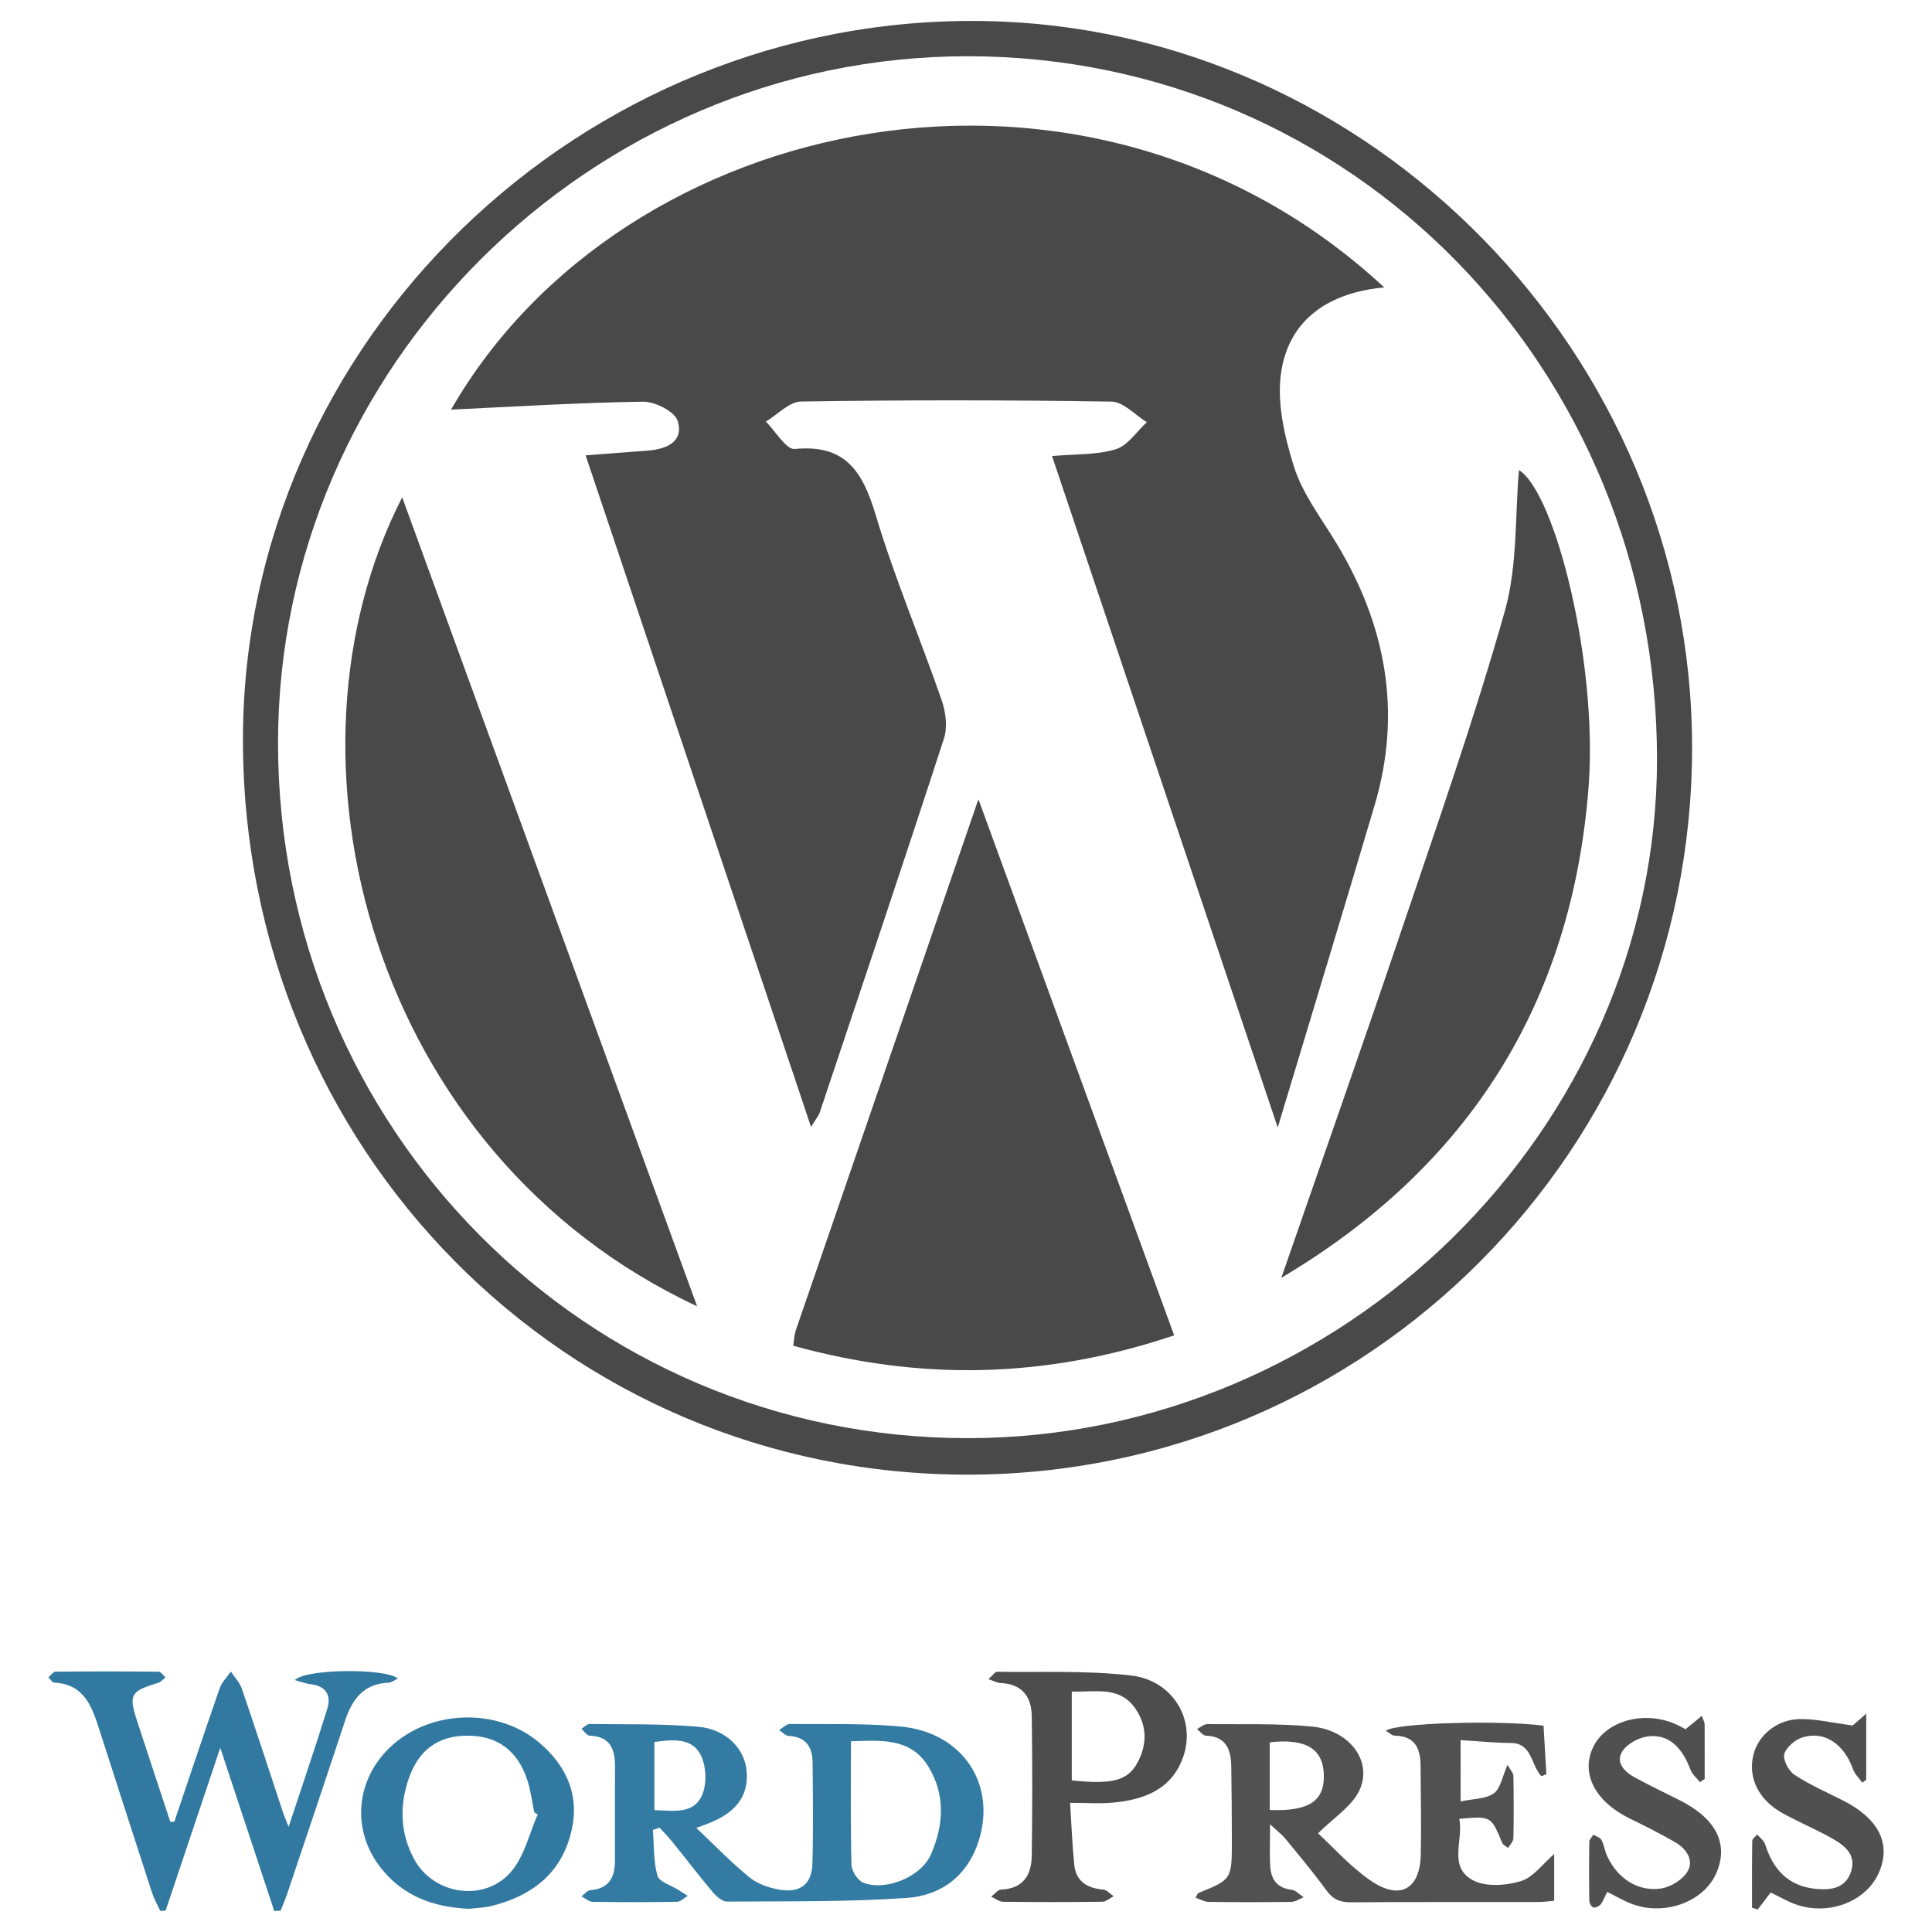
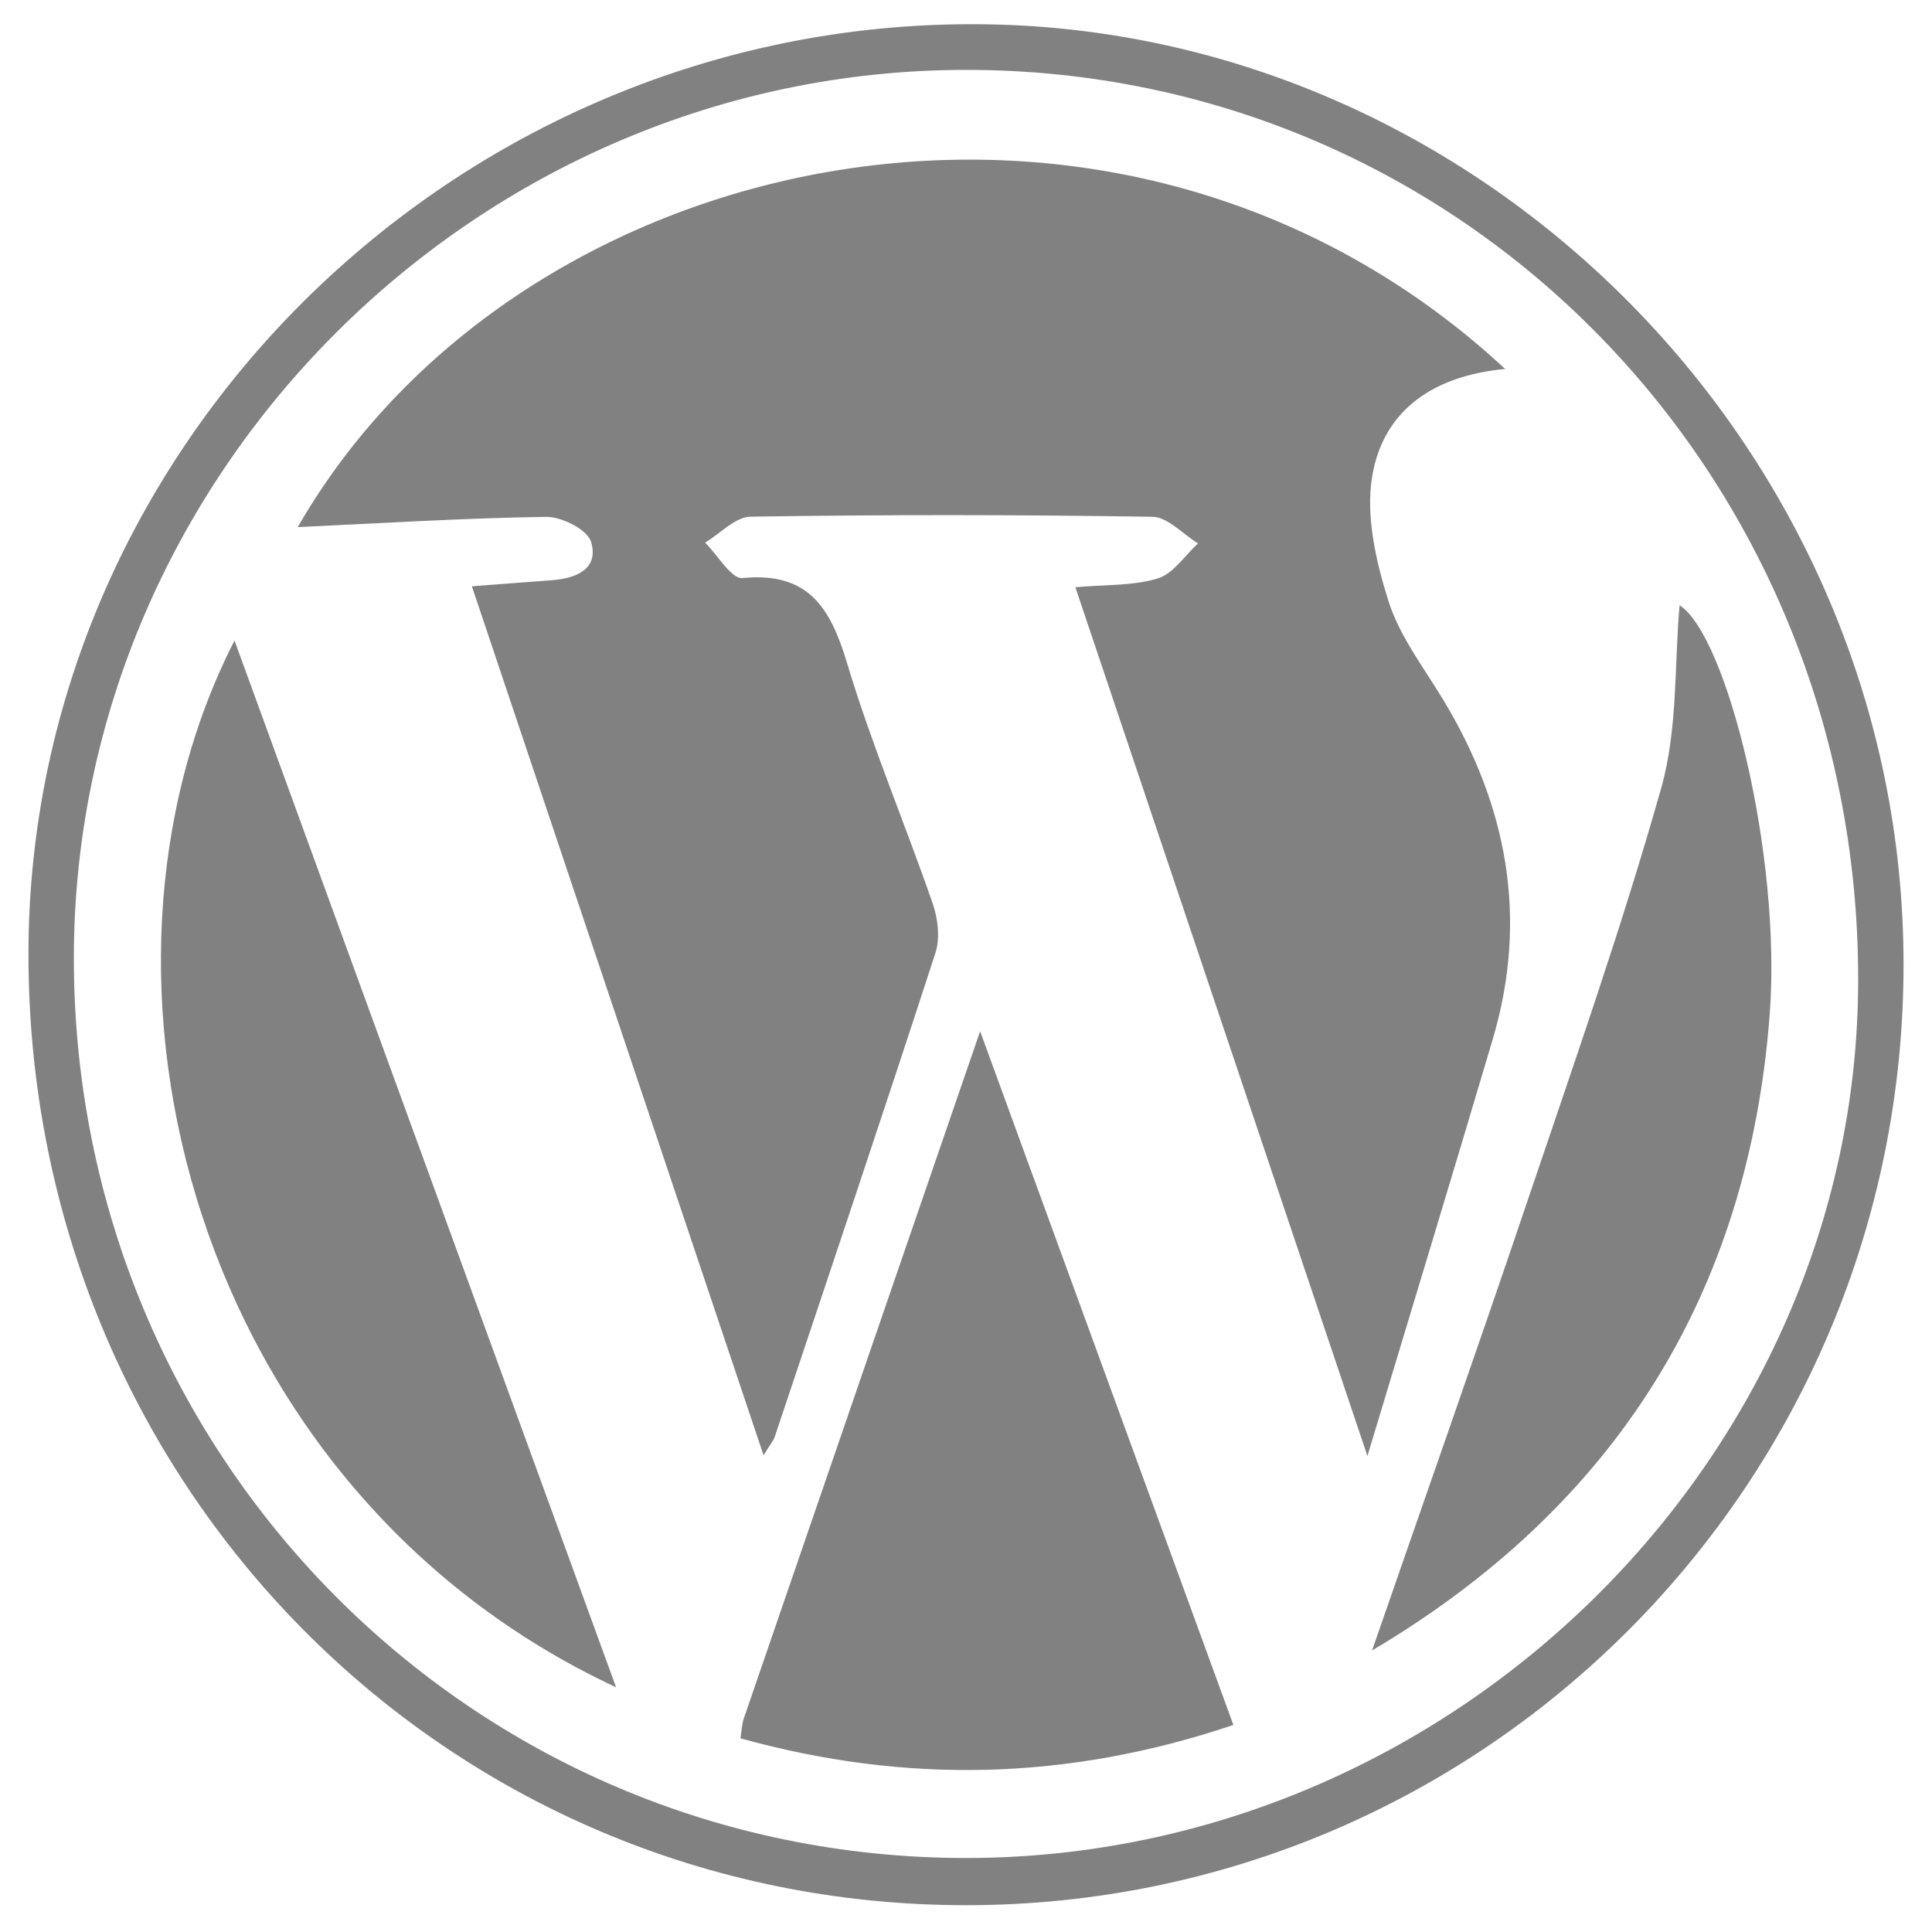
<svg xmlns="http://www.w3.org/2000/svg" viewBox="0 0 128 128">
-   <path fill-rule="evenodd" clip-rule="evenodd" fill="#337BA2" d="M43.257 121.233c.079 1.018.029 2.071.299 3.037.115.408.9.629 1.381.935l.625.401c-.235.137-.469.389-.707.392a165.82 165.82 0 01-5.598.002c-.248-.004-.491-.237-.735-.364.198-.143.388-.391.597-.408 1.251-.105 1.632-.865 1.626-1.989-.011-2.066-.006-4.134.003-6.202.005-1.152-.322-1.993-1.679-2.045-.188-.008-.366-.296-.548-.453.182-.111.366-.321.546-.318 2.39.029 4.79-.024 7.167.177 1.873.159 3.107 1.455 3.234 2.949.138 1.639-.703 2.764-2.605 3.486l-.729.272c1.225 1.158 2.31 2.29 3.516 3.272.535.437 1.293.697 1.989.817 1.393.238 2.149-.361 2.187-1.742.061-2.229.032-4.461.011-6.691-.01-1.022-.449-1.697-1.589-1.753-.215-.01-.42-.253-.629-.388.239-.14.478-.4.715-.399 2.432.02 4.875-.055 7.291.161 4.123.366 6.42 3.797 5.214 7.588-.735 2.312-2.495 3.619-4.759 3.773-3.958.27-7.938.215-11.909.243-.316.002-.706-.341-.944-.623-.914-1.085-1.776-2.213-2.668-3.316-.27-.334-.571-.641-.858-.961l-.444.147zm13.119-5.869c0 2.785-.034 5.484.036 8.18.011.414.41 1.039.78 1.187 1.457.581 3.812-.368 4.47-1.842.881-1.973.988-4.05-.203-5.922-1.175-1.847-3.132-1.663-5.083-1.603zm-13.021 4.561c1.262.032 2.653.313 3.192-1.073.302-.777.234-1.982-.183-2.69-.633-1.076-1.906-.888-3.01-.752l.001 4.515z" />
-   <path fill-rule="evenodd" clip-rule="evenodd" fill="#515151" d="M96.77 119.35c.834-.18 1.661-.154 2.198-.537.451-.32.563-1.116.908-1.886.199.357.386.539.39.724.025 1.38.03 2.761 0 4.141-.005.216-.226.427-.347.641-.136-.114-.339-.2-.399-.346-.733-1.771-.729-1.772-2.843-1.583.309 1.382-.763 3.149.89 4.058.843.463 2.203.371 3.189.068.841-.256 1.48-1.171 2.212-1.798v3.096c-.405.036-.712.086-1.021.086-4.141.006-8.282-.012-12.422.019-.714.006-1.197-.174-1.633-.773-.857-1.182-1.799-2.302-2.725-3.432-.232-.283-.534-.508-1.021-.962 0 1.154-.042 1.981.012 2.802.056.858.469 1.427 1.418 1.534.279.032.529.325.792.5-.271.105-.54.298-.812.303-1.827.026-3.653.025-5.48.001-.28-.004-.558-.173-.866-.275l.156-.303c2.244-.906 2.25-.906 2.248-3.508a343.88 343.88 0 00-.039-4.87c-.017-1.121-.321-2.01-1.689-2.058-.197-.007-.384-.287-.577-.441.226-.113.453-.325.678-.323 2.311.022 4.635-.054 6.93.16 2.512.234 4.065 2.329 3.132 4.257-.51 1.053-1.688 1.783-2.725 2.818.984.9 2.117 2.194 3.491 3.135 1.941 1.33 3.268.571 3.317-1.748.041-1.947-.007-3.896-.015-5.845-.004-1.155-.361-1.994-1.717-2.013-.185-.003-.367-.2-.586-.33.705-.52 7.499-.709 10.448-.332l.19 3.214-.333.136c-.686-.717-.601-2.199-2.02-2.204-1.084-.005-2.168-.119-3.332-.189.003 1.356.003 2.59.003 4.063zm-12.647.566c2.61.105 3.646-.603 3.584-2.364-.061-1.698-1.195-2.383-3.584-2.121v4.485z" />
-   <path fill-rule="evenodd" clip-rule="evenodd" fill="#3179A1" d="M11.555 120.682c.996-2.947 1.979-5.897 3.003-8.834.141-.404.486-.737.737-1.104.248.378.587.725.729 1.14.931 2.719 1.817 5.451 2.722 8.179.072.219.165.43.375.969.928-2.813 1.787-5.308 2.564-7.829.27-.873-.081-1.504-1.097-1.618-.335-.039-.66-.17-1.051-.274.676-.749 5.957-.804 6.827-.108-.236.112-.424.271-.618.279-1.65.064-2.414 1.097-2.884 2.521-1.258 3.81-2.54 7.611-3.817 11.415-.133.395-.3.778-.452 1.166l-.421.03-3.579-10.821-3.619 10.788-.354.022c-.185-.401-.412-.79-.547-1.207-1.167-3.581-2.319-7.167-3.474-10.751-.495-1.539-.99-3.069-3.012-3.167-.132-.006-.253-.229-.38-.35.158-.13.316-.373.476-.375 2.272-.024 4.546-.024 6.818.001.158.001.313.247.47.379-.169.126-.319.309-.508.367-1.82.55-1.951.761-1.378 2.526.723 2.233 1.468 4.457 2.204 6.686l.266-.03z" />
-   <path fill-rule="evenodd" clip-rule="evenodd" fill="#4D4D4D" d="M65.484 111.25c.279-.241.435-.494.587-.491 2.957.044 5.938-.093 8.864.247 2.768.321 4.301 2.919 3.466 5.359-.748 2.189-2.593 2.874-4.68 3.064-.881.081-1.776.013-2.824.013.093 1.453.14 2.78.275 4.098.113 1.114.863 1.56 1.923 1.65.239.021.457.288.684.442-.25.126-.498.36-.75.363-2.191.029-4.384.028-6.575.002-.263-.003-.523-.219-.784-.336.218-.165.432-.463.656-.472 1.463-.056 2.012-.964 2.03-2.235.044-3.081.04-6.162.002-9.243-.016-1.31-.649-2.148-2.072-2.206-.212-.008-.422-.13-.802-.255zm5.523 6.706c2.682.278 3.703.022 4.349-1.167.648-1.192.65-2.439-.116-3.566-1.059-1.559-2.679-1.098-4.233-1.154v5.887z" />
-   <path fill-rule="evenodd" clip-rule="evenodd" fill="#3279A1" d="M31.076 126.463c-2.396-.104-4.348-.856-5.794-2.647-2.053-2.542-1.741-5.994.711-8.192 2.645-2.37 7.018-2.472 9.733-.171 1.838 1.559 2.709 3.533 2.111 5.953-.675 2.73-2.601 4.192-5.218 4.856-.546.137-1.122.149-1.543.201zm4.544-6.249l-.224-.147c-.149-.709-.236-1.439-.458-2.125-.642-1.971-1.986-2.945-3.963-2.949-1.97-.004-3.295.975-3.939 2.967-.572 1.771-.498 3.526.383 5.18 1.315 2.468 4.829 2.931 6.549.736.802-1.023 1.116-2.43 1.652-3.662z" />
-   <path fill-rule="evenodd" clip-rule="evenodd" fill="#505050" d="M122.748 114.317l.893-.782v4.376l-.259.195c-.209-.295-.498-.562-.615-.891-.591-1.655-1.865-2.553-3.319-2.117-.499.149-1.099.649-1.232 1.11-.109.376.285 1.12.671 1.374 1.008.664 2.131 1.156 3.214 1.703 2.356 1.192 3.198 2.845 2.401 4.736-.809 1.921-3.263 2.915-5.462 2.173-.606-.206-1.167-.544-1.728-.811l-.857 1.126-.379-.116c0-1.477-.009-2.954.015-4.431.002-.143.215-.282.33-.423.18.218.448.41.527.66.523 1.656 1.53 2.756 3.325 2.94 1.023.105 2.023-.021 2.378-1.187.324-1.067-.42-1.669-1.219-2.124-.879-.5-1.808-.909-2.708-1.37-.395-.203-.798-.404-1.153-.665-1.257-.927-1.753-2.263-1.381-3.618.332-1.211 1.523-2.237 2.997-2.28 1.091-.031 2.195.25 3.561.422zm-16.269 11.027c-.166.33-.258.607-.429.821-.103.128-.356.25-.49.208-.127-.04-.262-.294-.265-.456-.021-1.299-.021-2.599.001-3.896.002-.159.178-.314.274-.471.184.117.446.193.537.362.169.314.208.696.356 1.024.668 1.482 2.021 2.409 3.573 2.184.649-.093 1.45-.586 1.772-1.138.434-.741-.086-1.504-.814-1.925-.979-.566-1.993-1.075-3.009-1.571-2.297-1.121-3.266-2.972-2.443-4.719.818-1.737 3.33-2.46 5.429-1.556.256.11.499.25.7.354l1.078-.886c.113.317.185.426.186.535.008 1.216.005 2.431.005 3.646l-.317.212c-.211-.27-.504-.509-.619-.814-.573-1.532-1.48-2.381-2.81-2.219-.624.075-1.419.504-1.726 1.018-.45.755.2 1.361.885 1.729.963.519 1.949.992 2.926 1.483 2.418 1.213 3.269 2.898 2.434 4.824-.813 1.876-3.346 2.847-5.517 2.077-.564-.199-1.087-.52-1.717-.826z" />
-   <path fill-rule="evenodd" clip-rule="evenodd" fill="#494949" d="M65.261 1.395C38.48.917 16.103 22.648 16.096 49c-.008 27.11 21.338 48.739 48.077 48.699 26.49-.039 47.932-21.587 47.932-48.167C112.104 23.384 90.76 1.85 65.261 1.395zm-1.148 93.887c-25.326.006-45.694-20.529-45.693-46.067.001-24.88 20.685-45.48 45.674-45.489 25.432-.008 45.695 20.654 45.687 46.587-.008 24.483-20.807 44.964-45.668 44.969zm24.395-59.347c-.994-1.638-2.216-3.227-2.778-5.013-.64-2.032-1.171-4.345-.832-6.382.576-3.454 3.225-5.169 6.812-5.497C72.086.83 41.248 7.349 29.885 27.138c4.374-.203 8.55-.468 12.729-.524.791-.011 2.1.657 2.286 1.277.416 1.385-.748 1.868-1.986 1.963-1.301.102-2.604.199-4.115.314l14.935 44.494c.359-.587.507-.752.572-.945 2.762-8.255 5.54-16.505 8.232-24.784.246-.755.124-1.755-.146-2.531-1.424-4.111-3.13-8.133-4.379-12.294-.855-2.849-1.988-4.692-5.355-4.362-.574.056-1.273-1.178-1.916-1.816.777-.463 1.548-1.316 2.332-1.328a659.24 659.24 0 0120.572.006c.786.013 1.557.889 2.335 1.364-.681.622-1.267 1.554-2.063 1.794-1.276.385-2.691.312-4.218.448l14.953 44.484c2.266-7.524 4.374-14.434 6.422-21.36 1.83-6.182.74-11.957-2.567-17.403zM52.719 88.149c-.092.267-.097.563-.168 1.007 8.458 2.344 16.75 2.175 25.24-.685l-12.968-35.52c-4.151 12.064-8.131 23.63-12.104 35.198zm-6.535-1.606L26.646 32.947c-8.814 17.217-2.109 43.486 19.538 53.596zm54.452-55.403c-.27 2.994-.082 6.327-.941 9.362-2.023 7.152-4.496 14.181-6.877 21.229-2.588 7.66-5.28 15.286-7.927 22.927 12.437-7.372 19.271-18.253 20.359-32.555.62-8.14-2.188-19.412-4.614-20.963z" />
+   <path fill-rule="evenodd" clip-rule="evenodd" fill="#818181" d="M64.094 126.224c34.275-.052 62.021-27.933 62.021-62.325 0-33.833-27.618-61.697-60.613-62.286C30.85.995 1.894 29.113 1.885 63.21c-.01 35.079 27.612 63.064 62.209 63.014zM63.993 4.63c32.907-.011 59.126 26.725 59.116 60.28-.011 31.679-26.925 58.18-59.092 58.187-32.771.007-59.125-26.563-59.124-59.608.002-32.193 26.766-58.848 59.1-58.859zM39.157 35.896c.538 1.793-.968 2.417-2.569 2.542-1.685.13-3.369.257-5.325.406 6.456 19.234 12.815 38.183 19.325 57.573.464-.759.655-.973.739-1.223 3.574-10.682 7.168-21.357 10.651-32.069.318-.977.16-2.271-.188-3.275-1.843-5.32-4.051-10.524-5.667-15.908-1.105-3.686-2.571-6.071-6.928-5.644-.742.073-1.648-1.524-2.479-2.349 1.005-.6 2.003-1.704 3.017-1.719a849.593 849.593 0 0126.618.008c1.018.017 2.016 1.15 3.021 1.765-.88.804-1.639 2.01-2.668 2.321-1.651.498-3.482.404-5.458.58l19.349 57.56c2.931-9.736 5.658-18.676 8.31-27.639 2.366-8.001.956-15.473-3.322-22.52-1.286-2.119-2.866-4.175-3.595-6.486-.828-2.629-1.516-5.622-1.077-8.259.745-4.469 4.174-6.688 8.814-7.113C74.333.881 34.431 9.317 19.728 34.922c5.66-.261 11.064-.604 16.472-.678 1.022-.013 2.717.851 2.957 1.652zm10.117 77.971c-.118.345-.125.729-.218 1.302 10.943 3.034 21.675 2.815 32.659-.886l-16.78-45.96c-5.37 15.611-10.52 30.575-15.661 45.544zm-8.456-2.078l-25.281-69.35c-11.405 22.278-2.729 56.268 25.281 69.35zm76.428-44.562c.802-10.534-2.832-25.119-5.97-27.125-.35 3.875-.106 8.186-1.218 12.114-2.617 9.255-5.817 18.349-8.899 27.468-3.35 9.912-6.832 19.779-10.257 29.666 16.092-9.539 24.935-23.618 26.344-42.123z" />
</svg>
